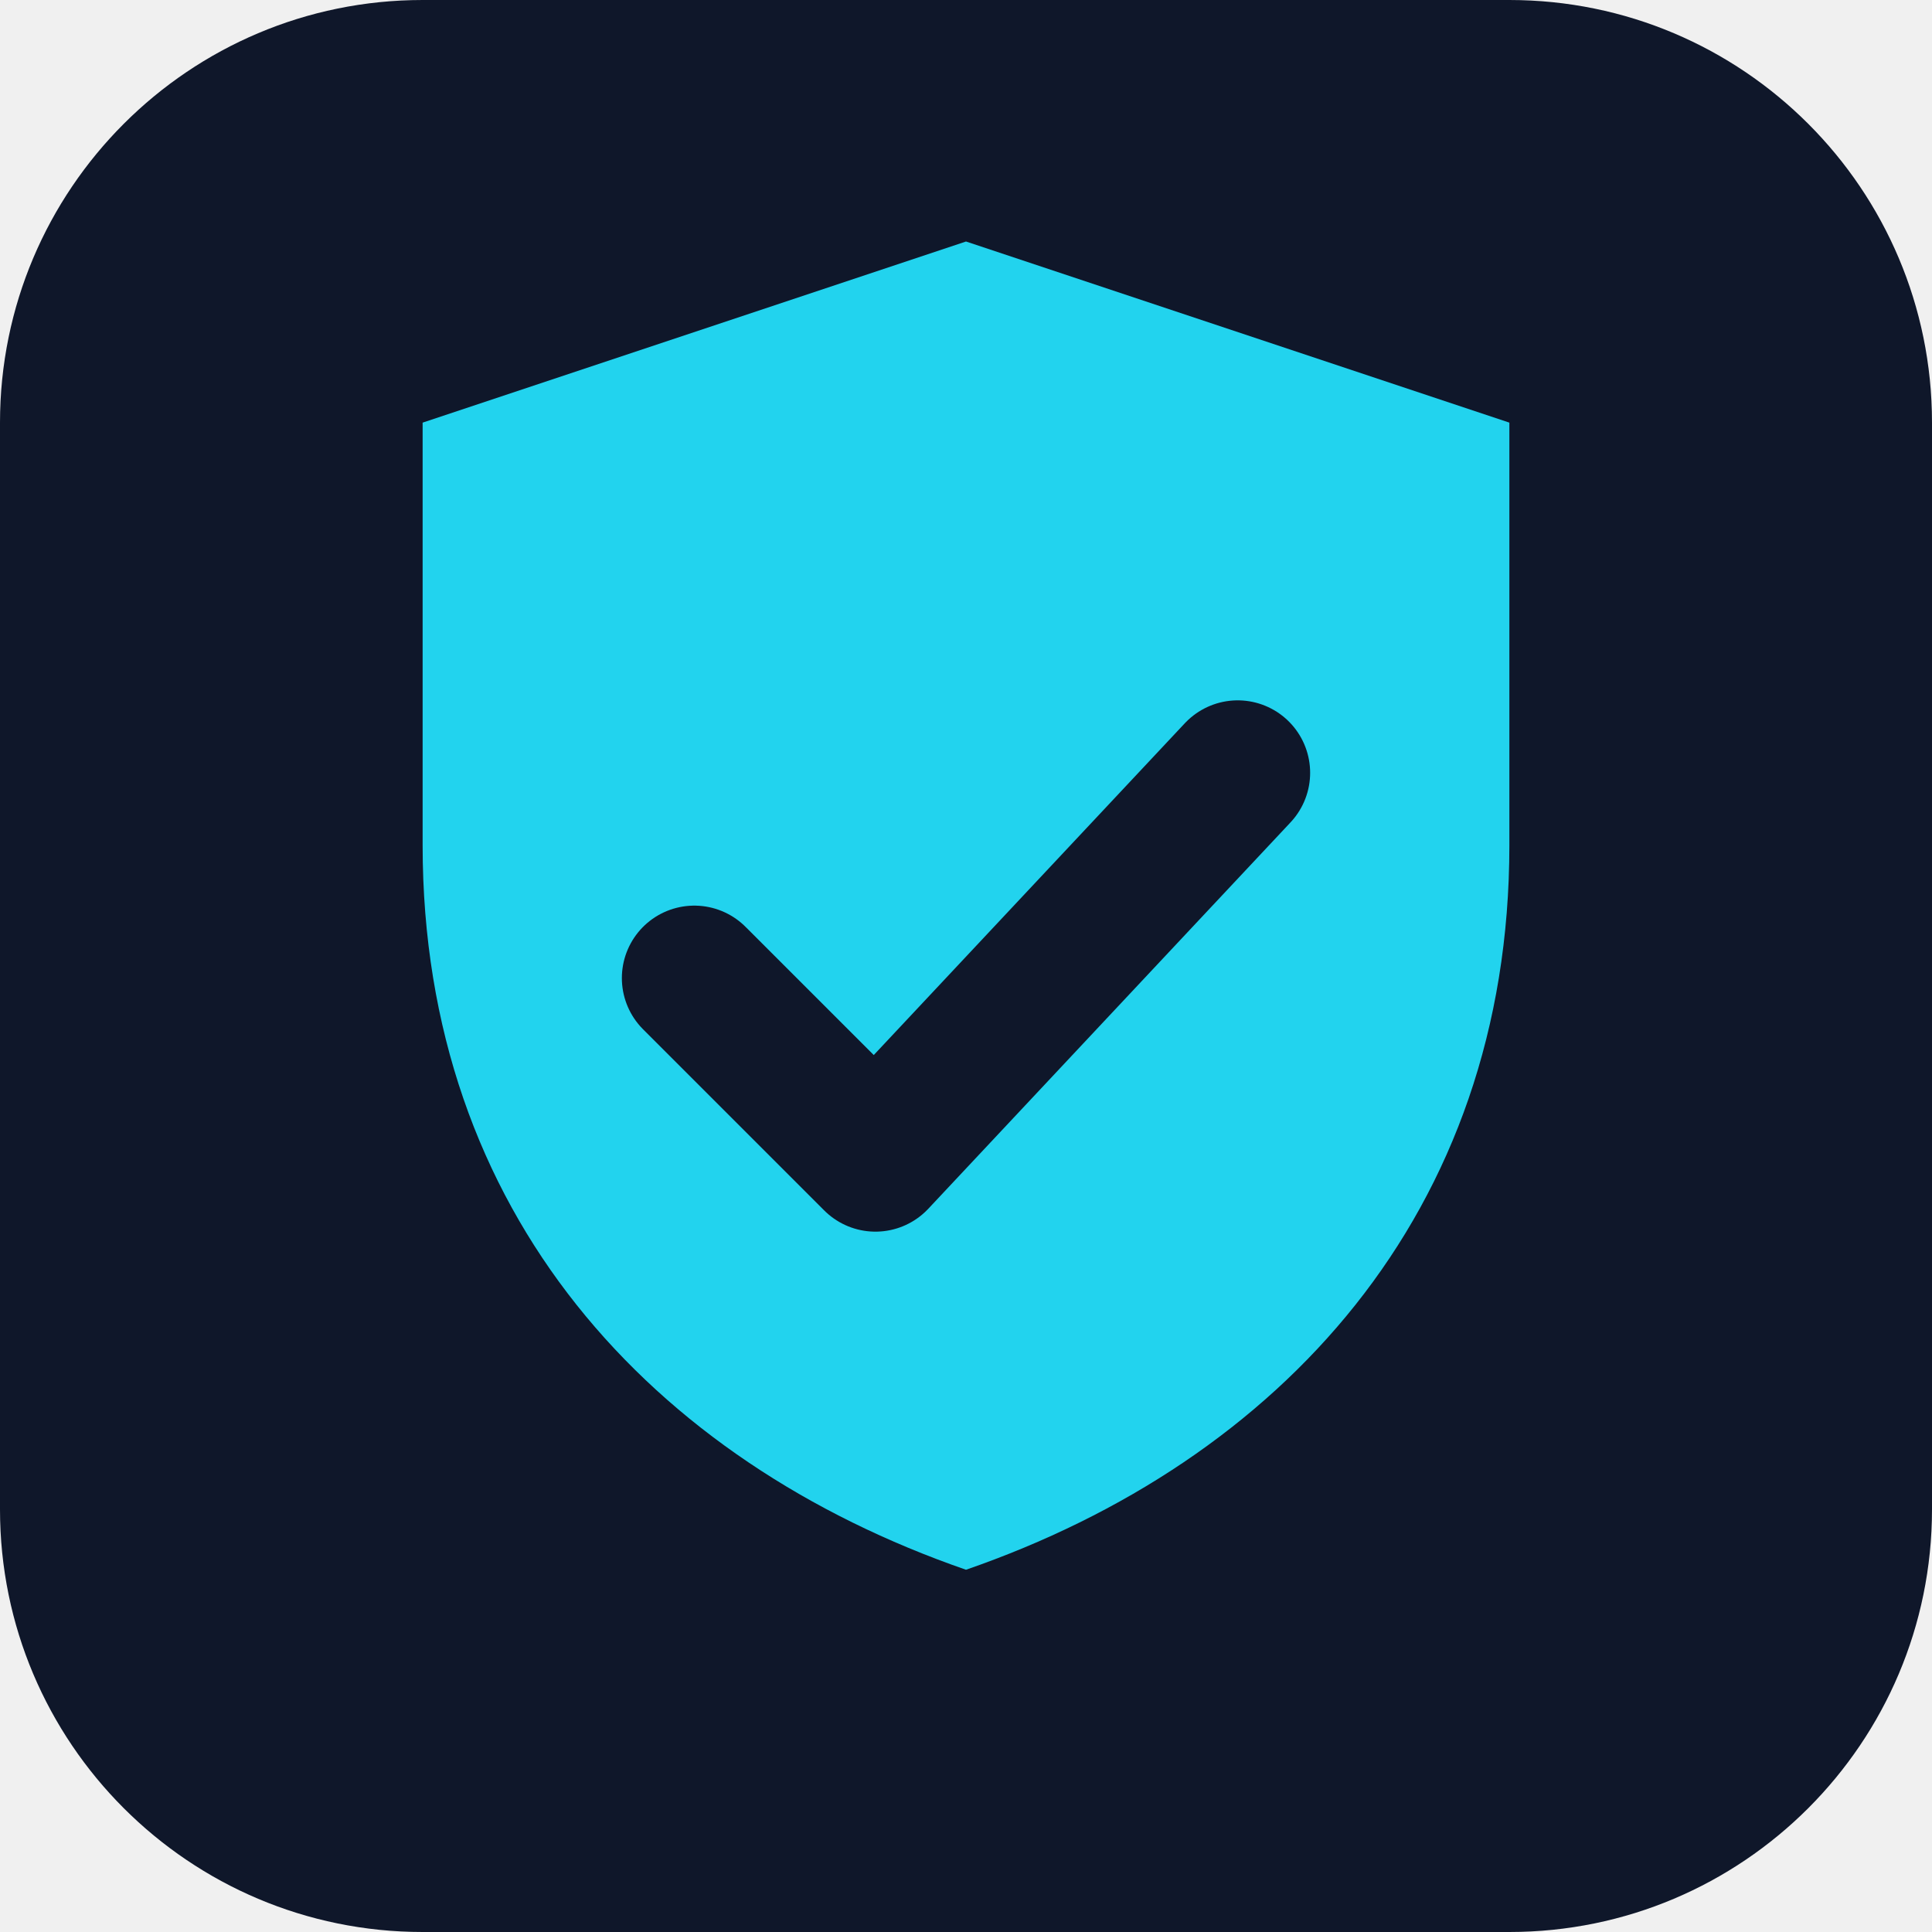
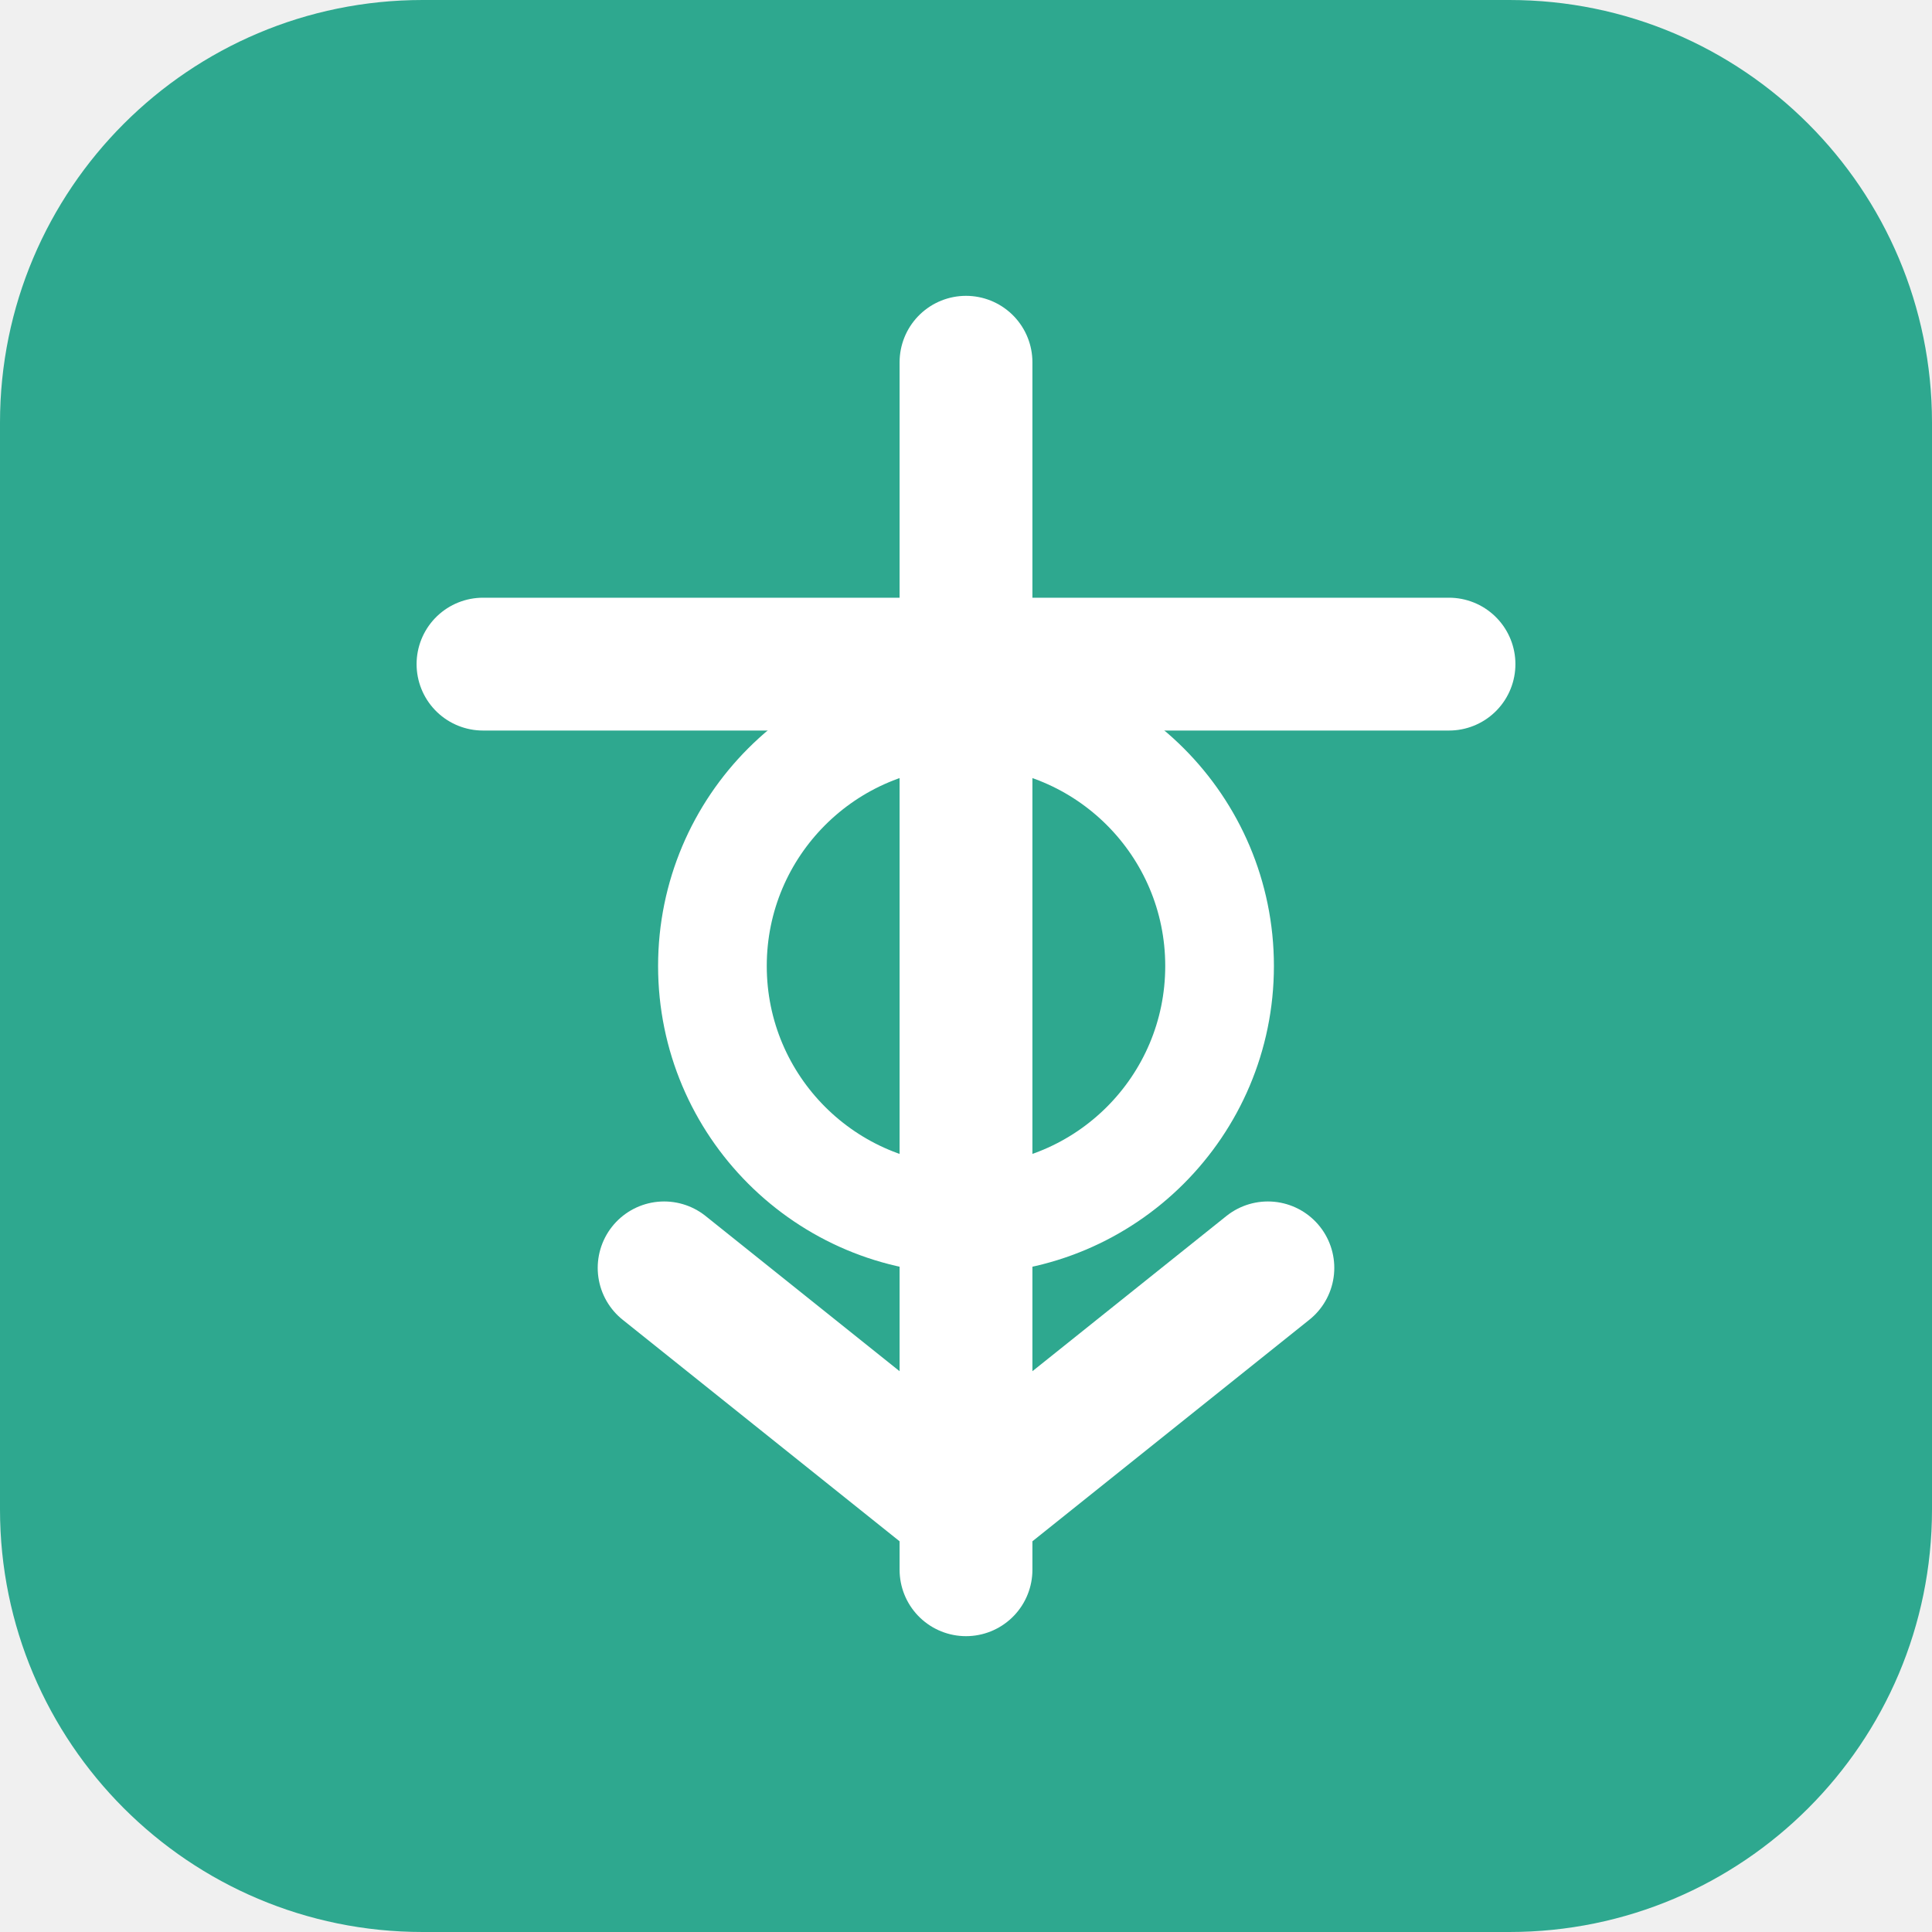
<svg xmlns="http://www.w3.org/2000/svg" viewBox="0 0 32 32" role="img" aria-label="trstctl">
-   <rect width="32" height="32" rx="7" fill="#0f172a" />
-   <path d="M16 4l9 3v7c0 6.1-3.8 10.2-9 12-5.2-1.8-9-5.9-9-12V7l9-3z" fill="#22d3ee" />
-   <path d="M11.5 16.2l3 3 6-6.4" fill="none" stroke="#0f172a" stroke-width="2.4" stroke-linecap="round" stroke-linejoin="round" />
+   <rect width="32" height="32" rx="7" fill="#2ea88f" />
+   <path d="M8 11h16M16 6v20M11 21l5 4 5-4" fill="none" stroke="#ffffff" stroke-width="2.2" stroke-linecap="round" stroke-linejoin="round" />
+   <circle cx="16" cy="16" r="4.2" fill="none" stroke="#ffffff" stroke-width="1.8" />
</svg>
